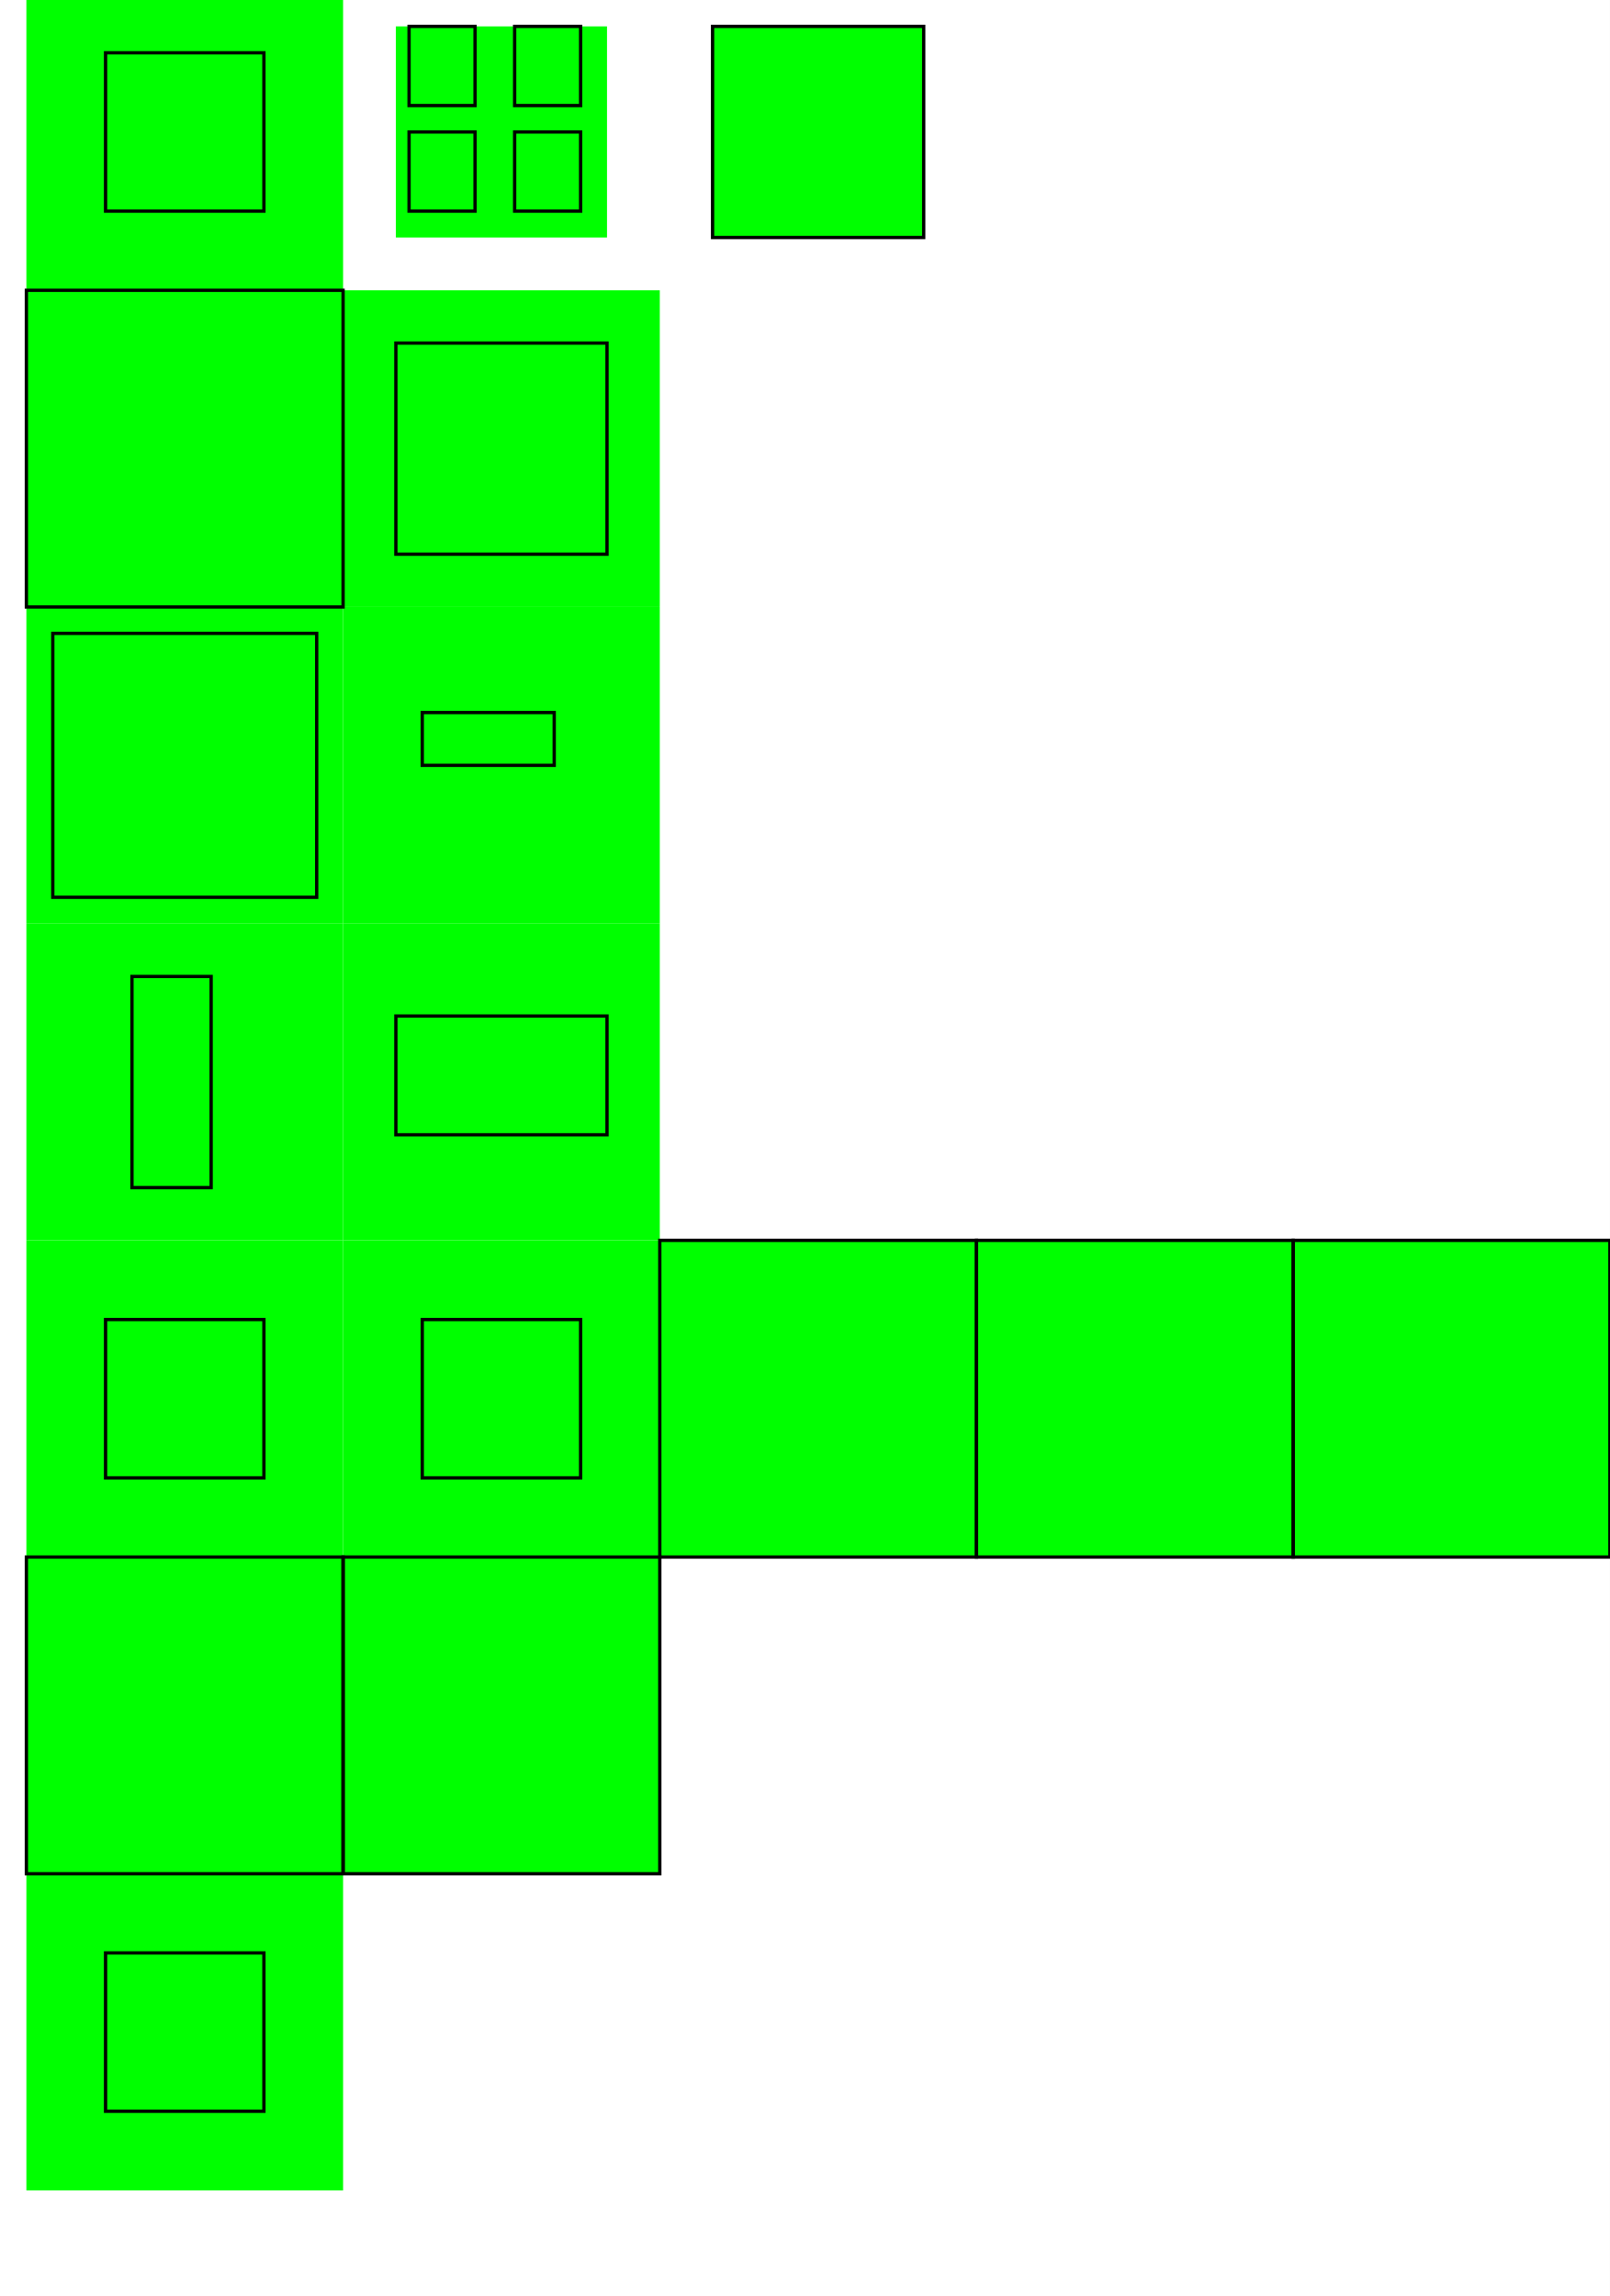
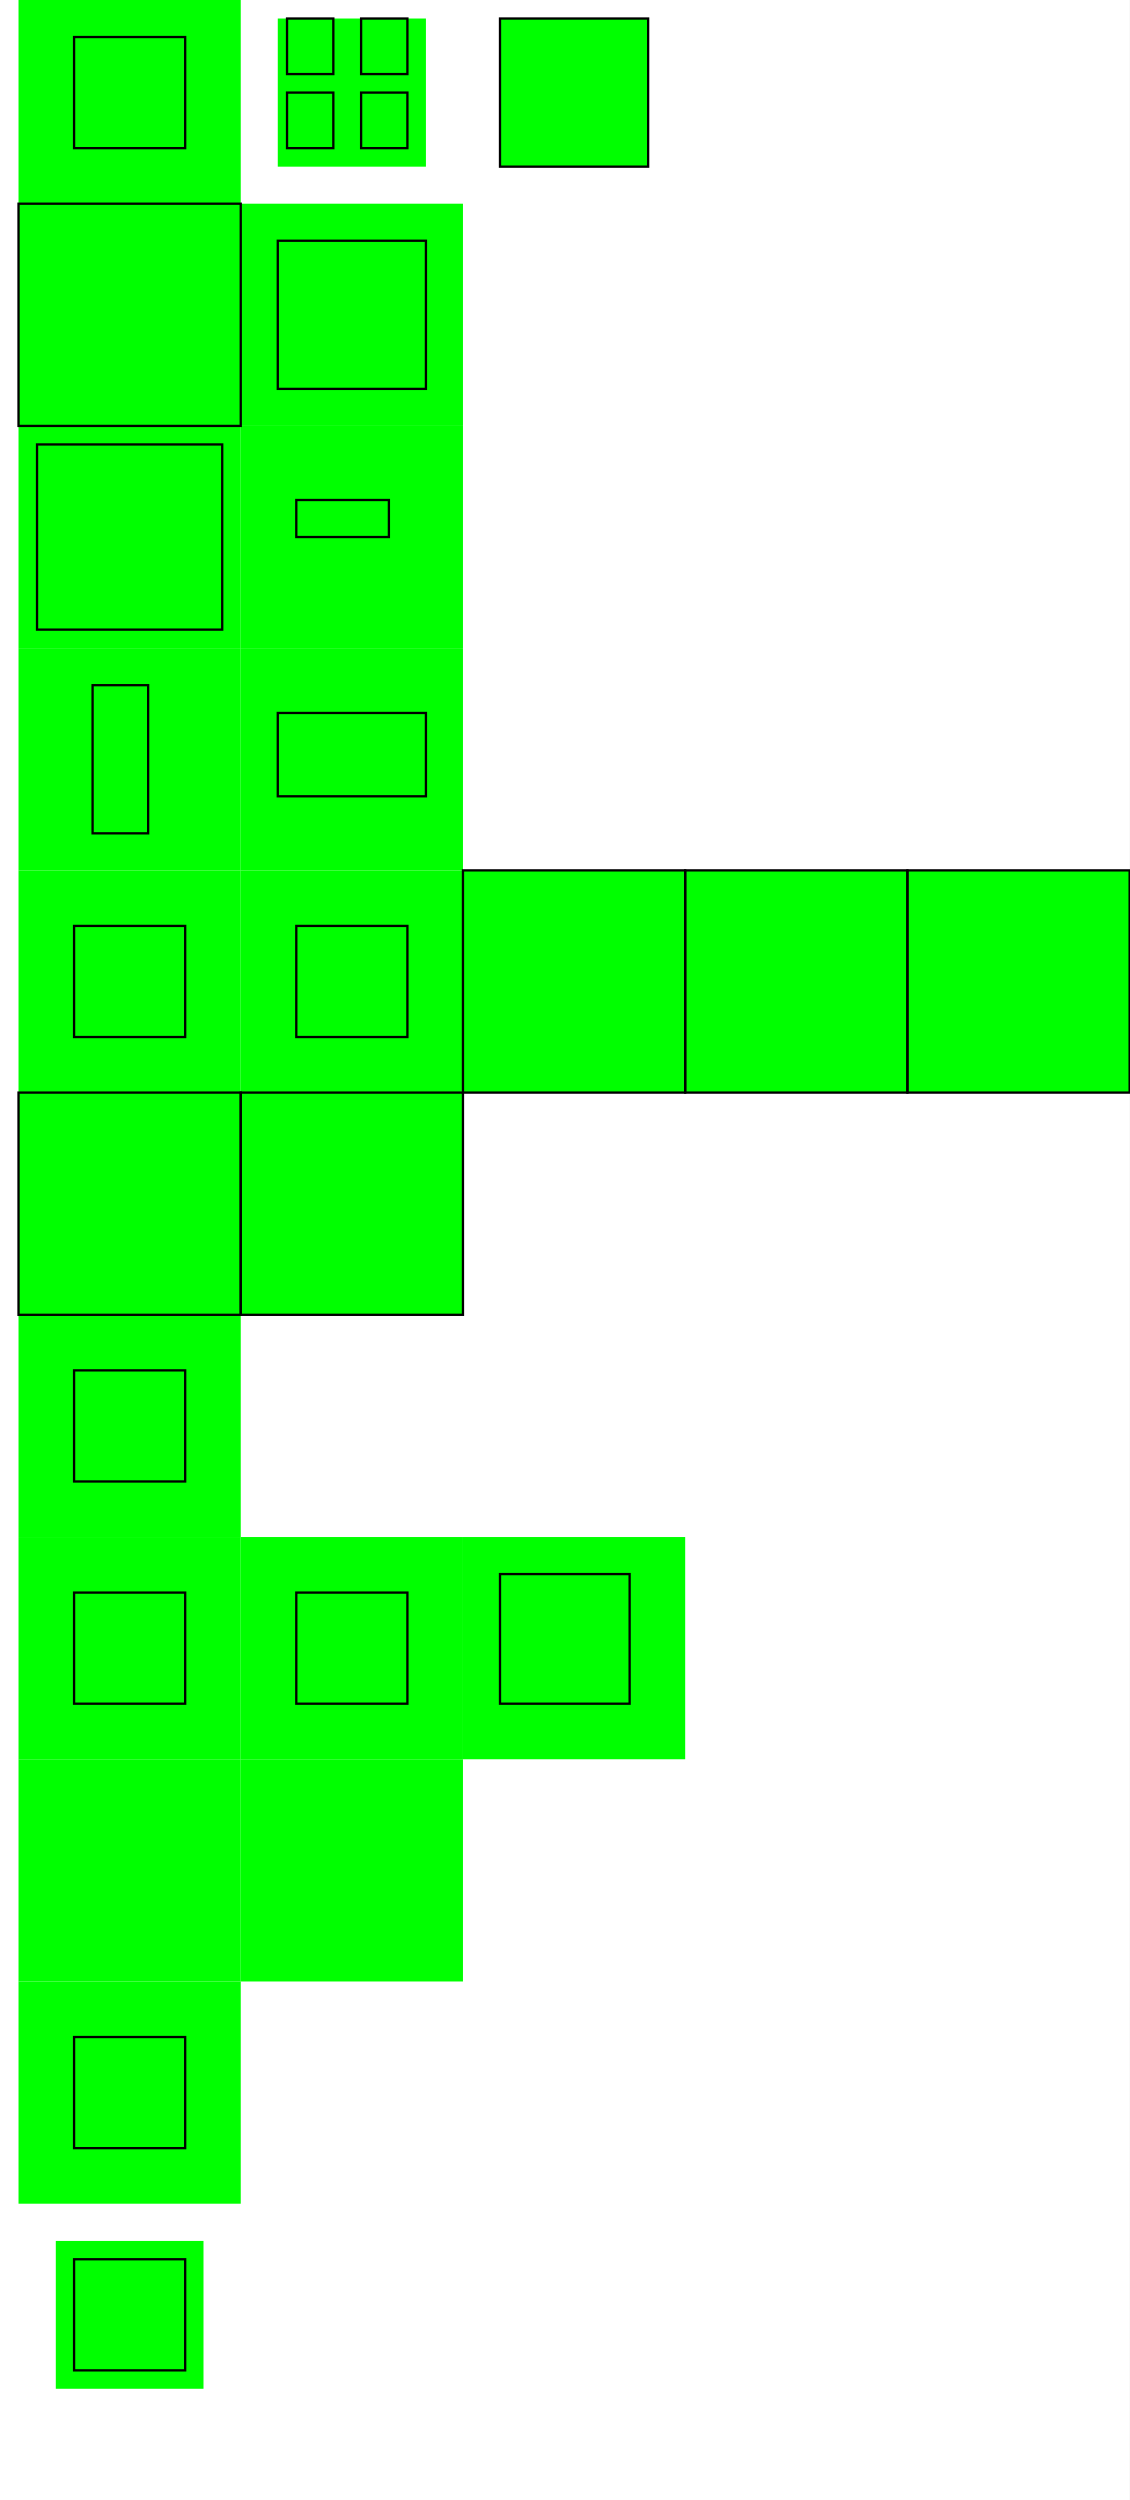
- <svg xmlns="http://www.w3.org/2000/svg" width="122" height="174">
-   <rect width="122" height="174" fill="white" />
+ <svg xmlns="http://www.w3.org/2000/svg" width="122" height="270">
+   <rect width="122" height="270" fill="white" />
  <svg x="6" y="2" width="16" height="16" overflow="visible" style="clip: rect(2px, 14px, 14px, 2px)">
    <rect x="-4" y="-4" width="24" height="24" fill="lime" />
  </svg>
  <pattern id="p30" x="30" y="2" width="8" height="8" patternUnits="userSpaceOnUse" style="clip: rect(auto, 6px, 6px, 1px)">
    <rect width="8" height="8" fill="lime" />
  </pattern>
  <rect x="30" y="2" width="16" height="16" fill="url(#p30)" />
  <g style="clip: rect(0, 0, 0, 0)">
    <rect x="54" y="2" width="16" height="16" fill="lime" />
  </g>
  <svg x="6" y="26" width="16" height="16" overflow="visible" style="clip: auto">
    <rect x="-4" y="-4" width="24" height="24" fill="lime" />
  </svg>
  <svg x="30" y="26" width="16" height="16" overflow="visible" style="clip: rect(auto, auto, auto, auto)">
    <rect x="-4" y="-4" width="24" height="24" fill="lime" />
  </svg>
  <svg x="6" y="50" width="16" height="16" overflow="visible" style="clip: rect(-2px, 18px, 18px, -2px)">
    <rect x="-4" y="-4" width="24" height="24" fill="lime" />
  </svg>
  <svg x="30" y="50" width="16" height="16" overflow="visible" style="clip: rect(4px, 12px, 8px, 2px)">
    <rect x="-4" y="-4" width="24" height="24" fill="lime" />
  </svg>
  <svg x="6" y="74" width="16" height="16" overflow="visible" style="clip: rect(auto, 10px, auto, 4px)">
    <rect x="-4" y="-4" width="24" height="24" fill="lime" />
  </svg>
  <svg x="30" y="74" width="16" height="16" overflow="visible" style="clip: rect(3px, auto, 12px, auto)">
    <rect x="-4" y="-4" width="24" height="24" fill="lime" />
  </svg>
  <svg x="6" y="98" width="16" height="16" overflow="visible" style="clip: rect(2px, 14px, 14px, 2px)">
    <rect x="-4" y="-4" width="24" height="24" fill="lime" />
  </svg>
  <svg x="30" y="98" width="16" height="16" overflow="visible" style="clip: rect(2px 14px 14px 2px)">
    <rect x="-4" y="-4" width="24" height="24" fill="lime" />
  </svg>
  <svg x="54" y="98" width="16" height="16" overflow="visible" style="clip: rect(2px, 14px 14px, 2px)">
    <rect x="-4" y="-4" width="24" height="24" fill="lime" />
  </svg>
  <svg x="78" y="98" width="16" height="16" overflow="visible" style="clip: rect(2px 14px, 14px, 2px)">
    <rect x="-4" y="-4" width="24" height="24" fill="lime" />
  </svg>
  <svg x="102" y="98" width="16" height="16" overflow="visible" style="clip: rect(,2px, 14px, 14px, 2px)">
    <rect x="-4" y="-4" width="24" height="24" fill="lime" />
  </svg>
  <svg x="6" y="122" width="16" height="16" overflow="visible" style="clip: rect(2px, 14px, 14px, 2px,)">
    <rect x="-4" y="-4" width="24" height="24" fill="lime" />
  </svg>
  <svg x="30" y="122" width="16" height="16" overflow="visible" style="clip: rect(2px,, 14px, 14px, 2px)">
    <rect x="-4" y="-4" width="24" height="24" fill="lime" />
  </svg>
  <svg x="6" y="146" width="16" height="16" overflow="visible" clip="rect(2px, 14px, 14px, 2px)">
    <rect x="-4" y="-4" width="24" height="24" fill="lime" />
  </svg>
+   <svg x="6" y="170" width="16" height="16" overflow="visible" clip="rect(2, 14, 14, 2)">
+     <rect x="-4" y="-4" width="24" height="24" fill="lime" />
+   </svg>
+   <svg x="30" y="170" width="16" height="16" overflow="visible" style="clip: rect(2, 14, 14, 2)">
+     <rect x="-4" y="-4" width="24" height="24" fill="lime" />
+   </svg>
+   <svg x="54" y="170" width="16" height="16" overflow="visible" style="clip: rect(0, 14px, 14px, 0)">
+     <rect x="-4" y="-4" width="24" height="24" fill="lime" />
+   </svg>
+   <svg x="6" y="194" width="16" height="16" overflow="visible" style="clip: rect(5px, 4px, 3px, 2px)">
+     <rect x="-4" y="-4" width="24" height="24" fill="lime" />
+   </svg>
+   <svg x="30" y="194" width="16" height="16" overflow="visible" style="clip: rect(2px, 4px, 14px, 6px)">
+     <rect x="-4" y="-4" width="24" height="24" fill="lime" />
+   </svg>
+   <symbol id="s6" overflow="visible" style="clip: rect(2px, 14px, 14px, 2px)">
+     <rect x="-4" y="-4" width="24" height="24" fill="lime" />
+   </symbol>
+   <use href="#s6" x="6" y="218" width="16" height="16" />
+   <mask id="k6" maskUnits="userSpaceOnUse" x="6" y="242" width="16" height="16" style="clip: rect(2px, 14px, 14px, 2px)">
+     <rect x="6" y="242" width="16" height="16" fill="white" />
+   </mask>
+   <rect x="6" y="242" width="16" height="16" fill="lime" mask="url(#k6)" />
  <g fill="none" stroke="black" stroke-width=".25">
    <rect x="8" y="4" width="12" height="12" />
    <rect x="31" y="2" width="5" height="6" />
    <rect x="39" y="2" width="5" height="6" />
    <rect x="31" y="10" width="5" height="6" />
    <rect x="39" y="10" width="5" height="6" />
    <rect x="54" y="2" width="16" height="16" />
    <rect x="2" y="22" width="24" height="24" />
    <rect x="30" y="26" width="16" height="16" />
    <rect x="4" y="48" width="20" height="20" />
    <rect x="32" y="54" width="10" height="4" />
    <rect x="10" y="74" width="6" height="16" />
    <rect x="30" y="77" width="16" height="9" />
    <rect x="8" y="100" width="12" height="12" />
    <rect x="32" y="100" width="12" height="12" />
    <rect x="50" y="94" width="24" height="24" />
    <rect x="74" y="94" width="24" height="24" />
    <rect x="98" y="94" width="24" height="24" />
    <rect x="2" y="118" width="24" height="24" />
    <rect x="26" y="118" width="24" height="24" />
    <rect x="8" y="148" width="12" height="12" />
+     <rect x="8" y="172" width="12" height="12" />
+     <rect x="32" y="172" width="12" height="12" />
+     <rect x="54" y="170" width="14" height="14" />
+     <rect x="8" y="220" width="12" height="12" />
+     <rect x="8" y="244" width="12" height="12" />
  </g>
</svg>
